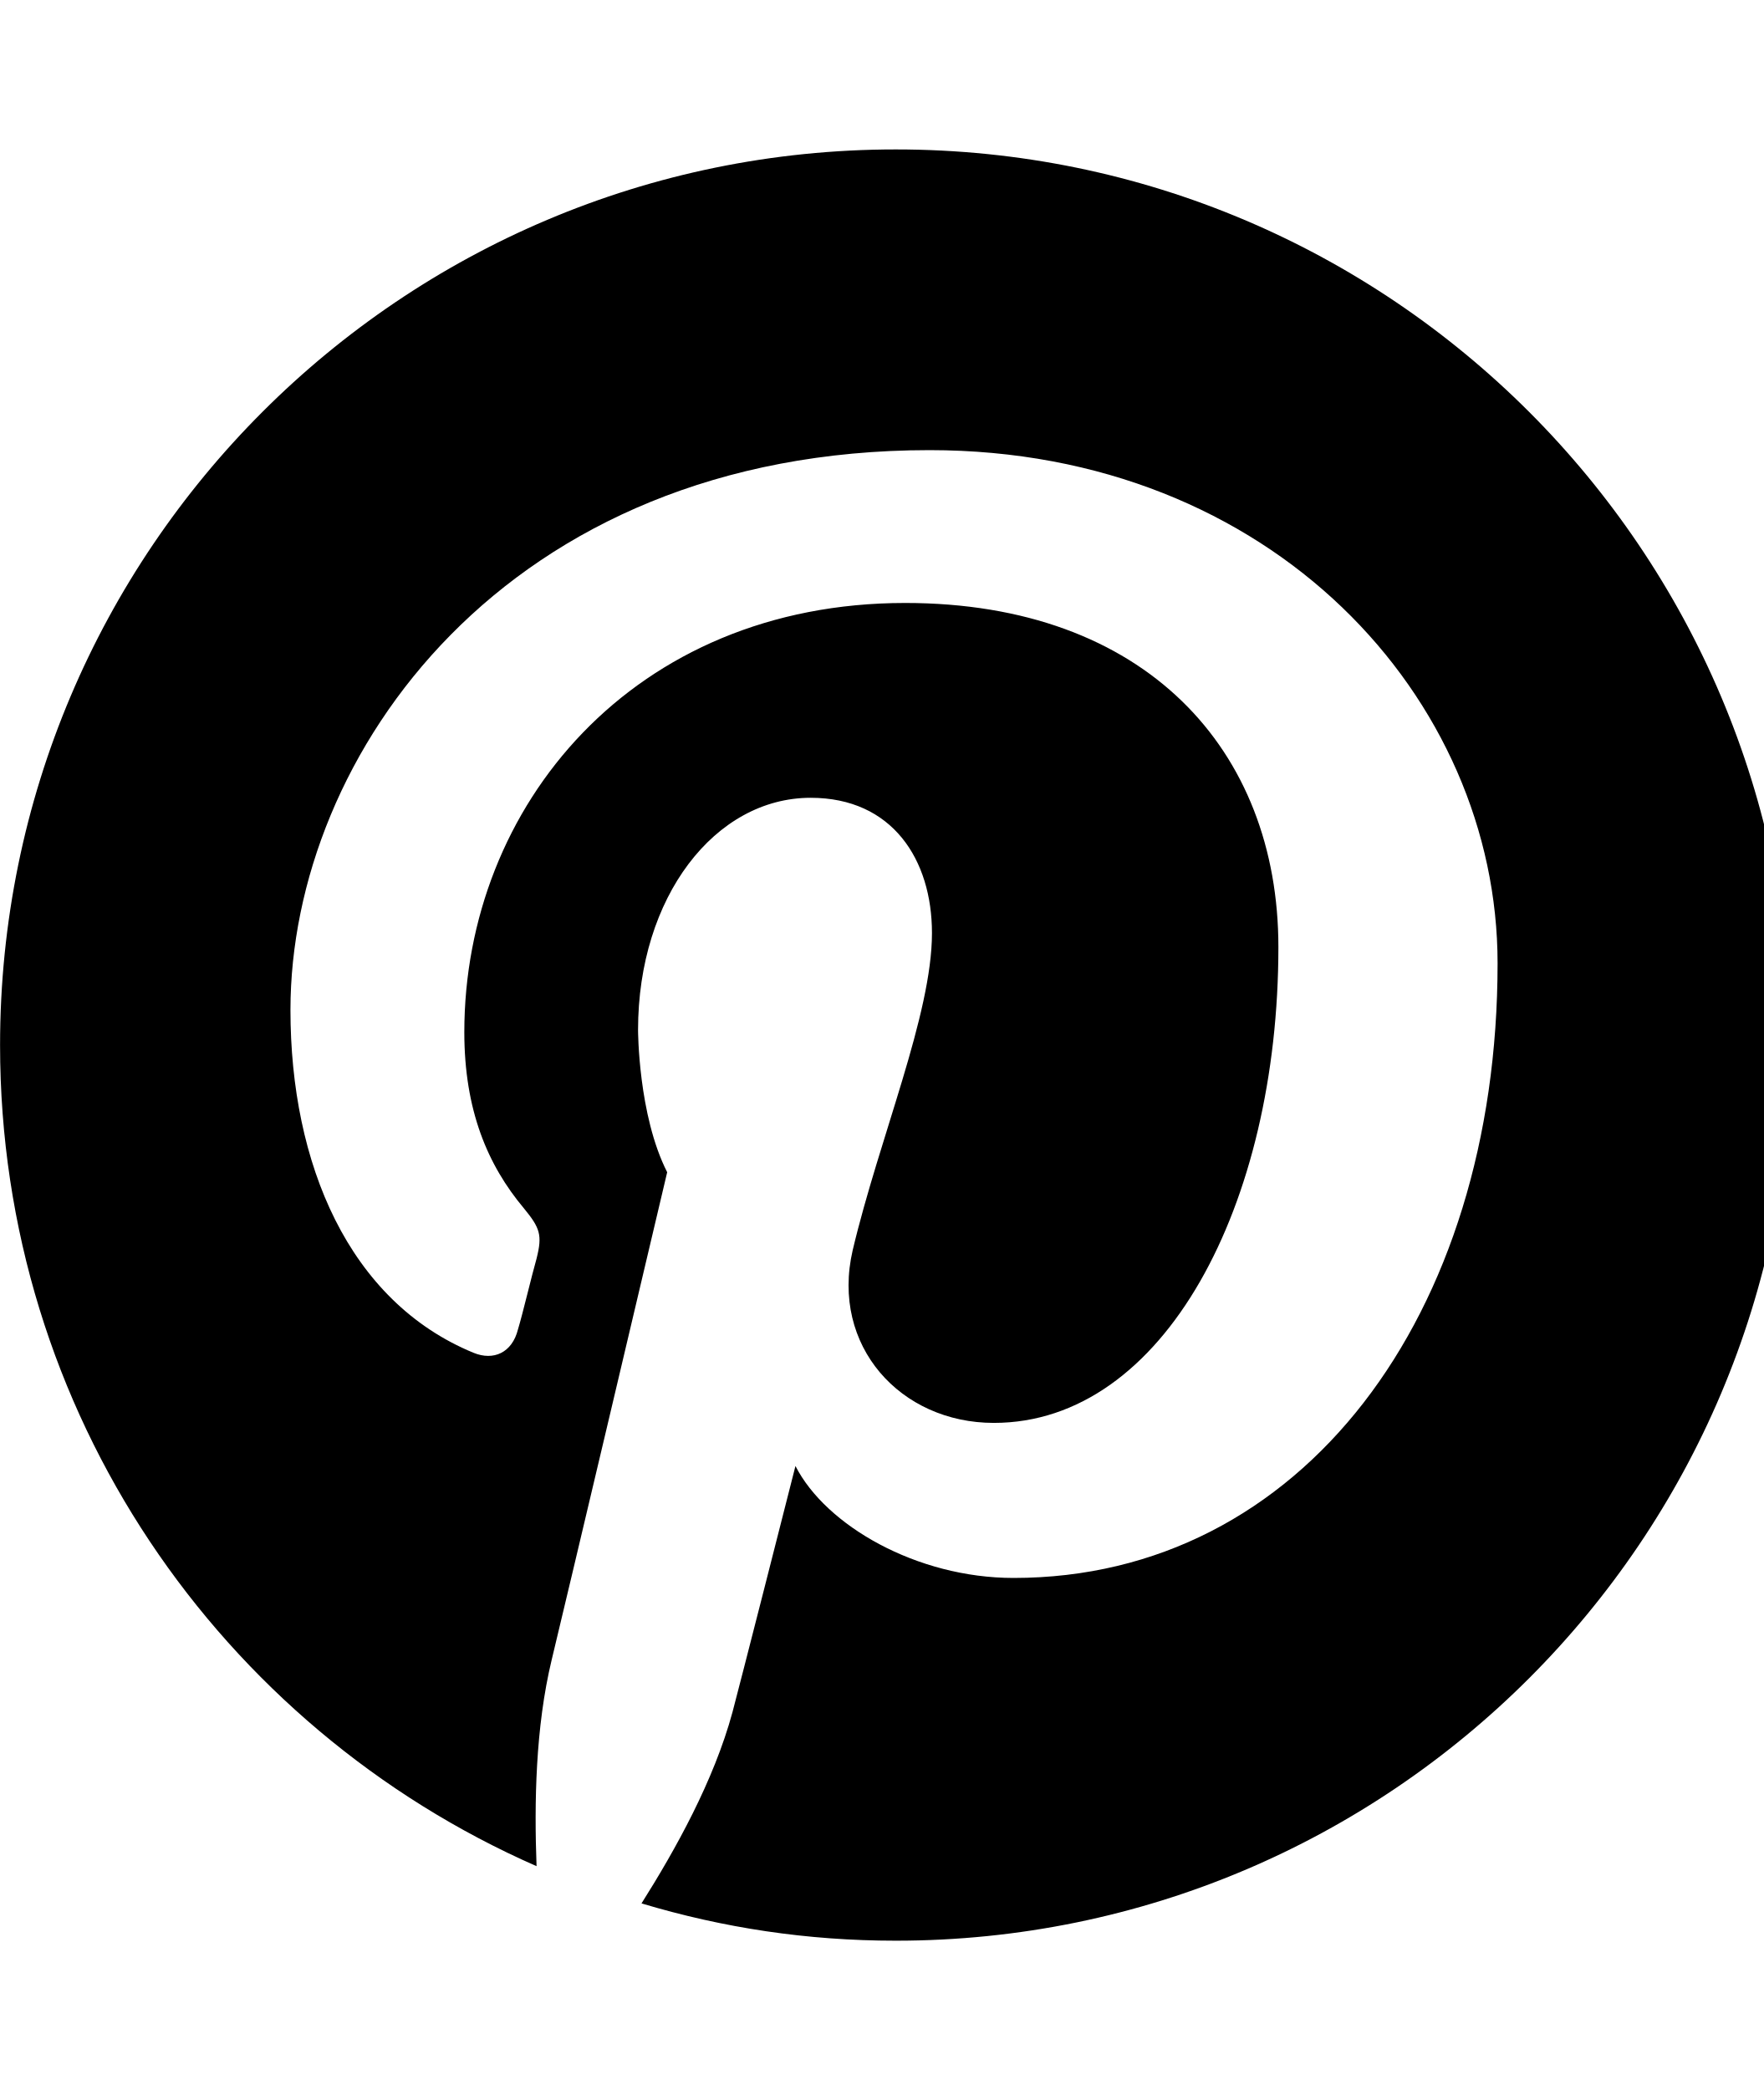
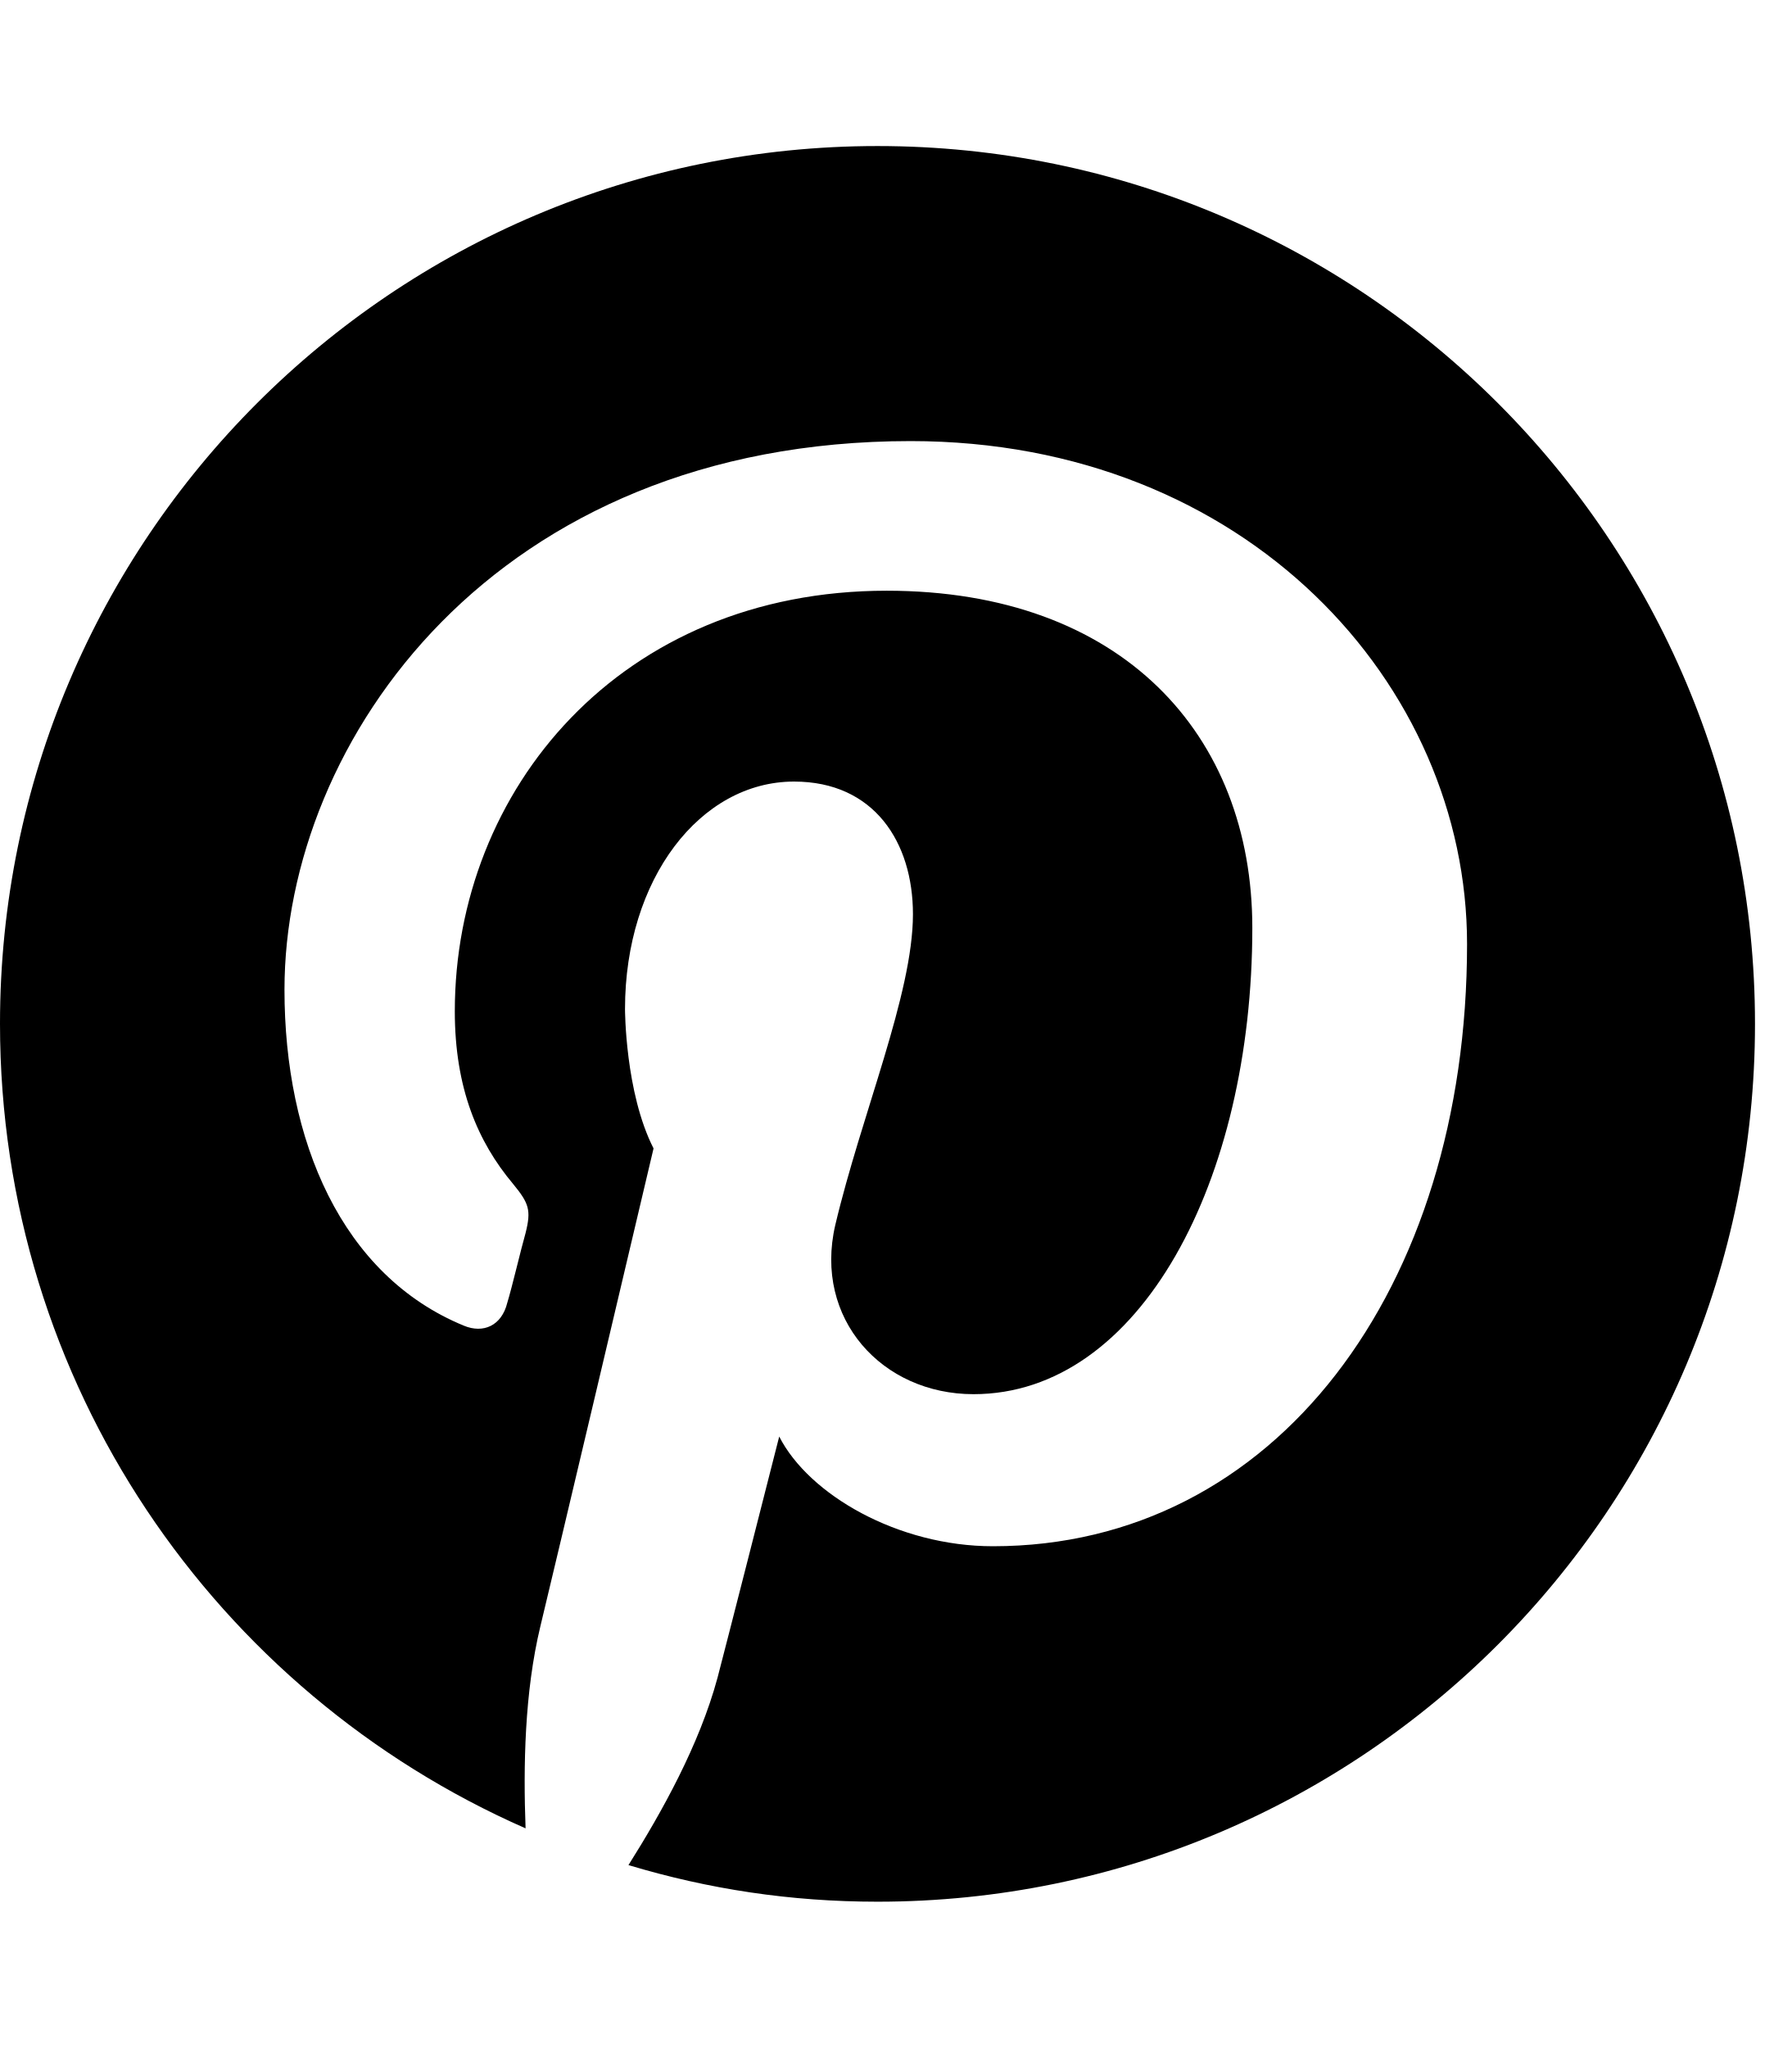
- <svg xmlns="http://www.w3.org/2000/svg" version="1.1" width="27" height="32" viewBox="0 0 27 32">
-   <path d="M27.429 16c0 7.571-6.143 13.714-13.714 13.714-1.357 0-2.643-0.196-3.893-0.571 0.518-0.821 1.107-1.875 1.393-2.929 0 0 0.161-0.607 0.964-3.768 0.464 0.911 1.857 1.714 3.339 1.714 4.411 0 7.411-4.018 7.411-9.411 0-4.054-3.446-7.857-8.696-7.857-6.5 0-9.786 4.679-9.786 8.571 0 2.357 0.893 4.464 2.804 5.25 0.304 0.125 0.589 0 0.679-0.357 0.071-0.232 0.214-0.839 0.286-1.089 0.089-0.357 0.054-0.464-0.196-0.768-0.554-0.661-0.911-1.5-0.911-2.696 0-3.464 2.589-6.571 6.75-6.571 3.679 0 5.714 2.25 5.714 5.268 0 3.946-1.75 7.286-4.357 7.286-1.429 0-2.5-1.179-2.161-2.643 0.411-1.732 1.214-3.607 1.214-4.857 0-1.125-0.607-2.071-1.857-2.071-1.464 0-2.643 1.518-2.643 3.554 0 0 0 1.304 0.446 2.179-1.5 6.357-1.768 7.464-1.768 7.464-0.25 1.036-0.268 2.196-0.232 3.161-4.839-2.125-8.214-6.946-8.214-12.571 0-7.571 6.143-13.714 13.714-13.714s13.714 6.143 13.714 13.714z" />
+ <svg xmlns="http://www.w3.org/2000/svg" version="1.1" width="14" height="16" viewBox="0 0 14 16">
+   <path d="M13.714 8c0 3.786-3.071 6.857-6.857 6.857-0.679 0-1.321-0.098-1.946-0.286 0.259-0.411 0.554-0.938 0.696-1.464 0 0 0.080-0.304 0.482-1.884 0.232 0.455 0.929 0.857 1.67 0.857 2.205 0 3.705-2.009 3.705-4.705 0-2.027-1.723-3.929-4.348-3.929-3.25 0-4.893 2.339-4.893 4.286 0 1.179 0.446 2.232 1.402 2.625 0.152 0.063 0.295 0 0.339-0.179 0.036-0.116 0.107-0.42 0.143-0.545 0.045-0.179 0.027-0.232-0.098-0.384-0.277-0.33-0.455-0.75-0.455-1.348 0-1.732 1.295-3.286 3.375-3.286 1.839 0 2.857 1.125 2.857 2.634 0 1.973-0.875 3.643-2.179 3.643-0.714 0-1.25-0.589-1.080-1.321 0.205-0.866 0.607-1.804 0.607-2.429 0-0.563-0.304-1.036-0.929-1.036-0.732 0-1.321 0.759-1.321 1.777 0 0 0 0.652 0.223 1.089-0.75 3.179-0.884 3.732-0.884 3.732-0.125 0.518-0.134 1.098-0.116 1.58-2.42-1.063-4.107-3.473-4.107-6.286 0-3.786 3.071-6.857 6.857-6.857s6.857 3.071 6.857 6.857z" />
</svg>
